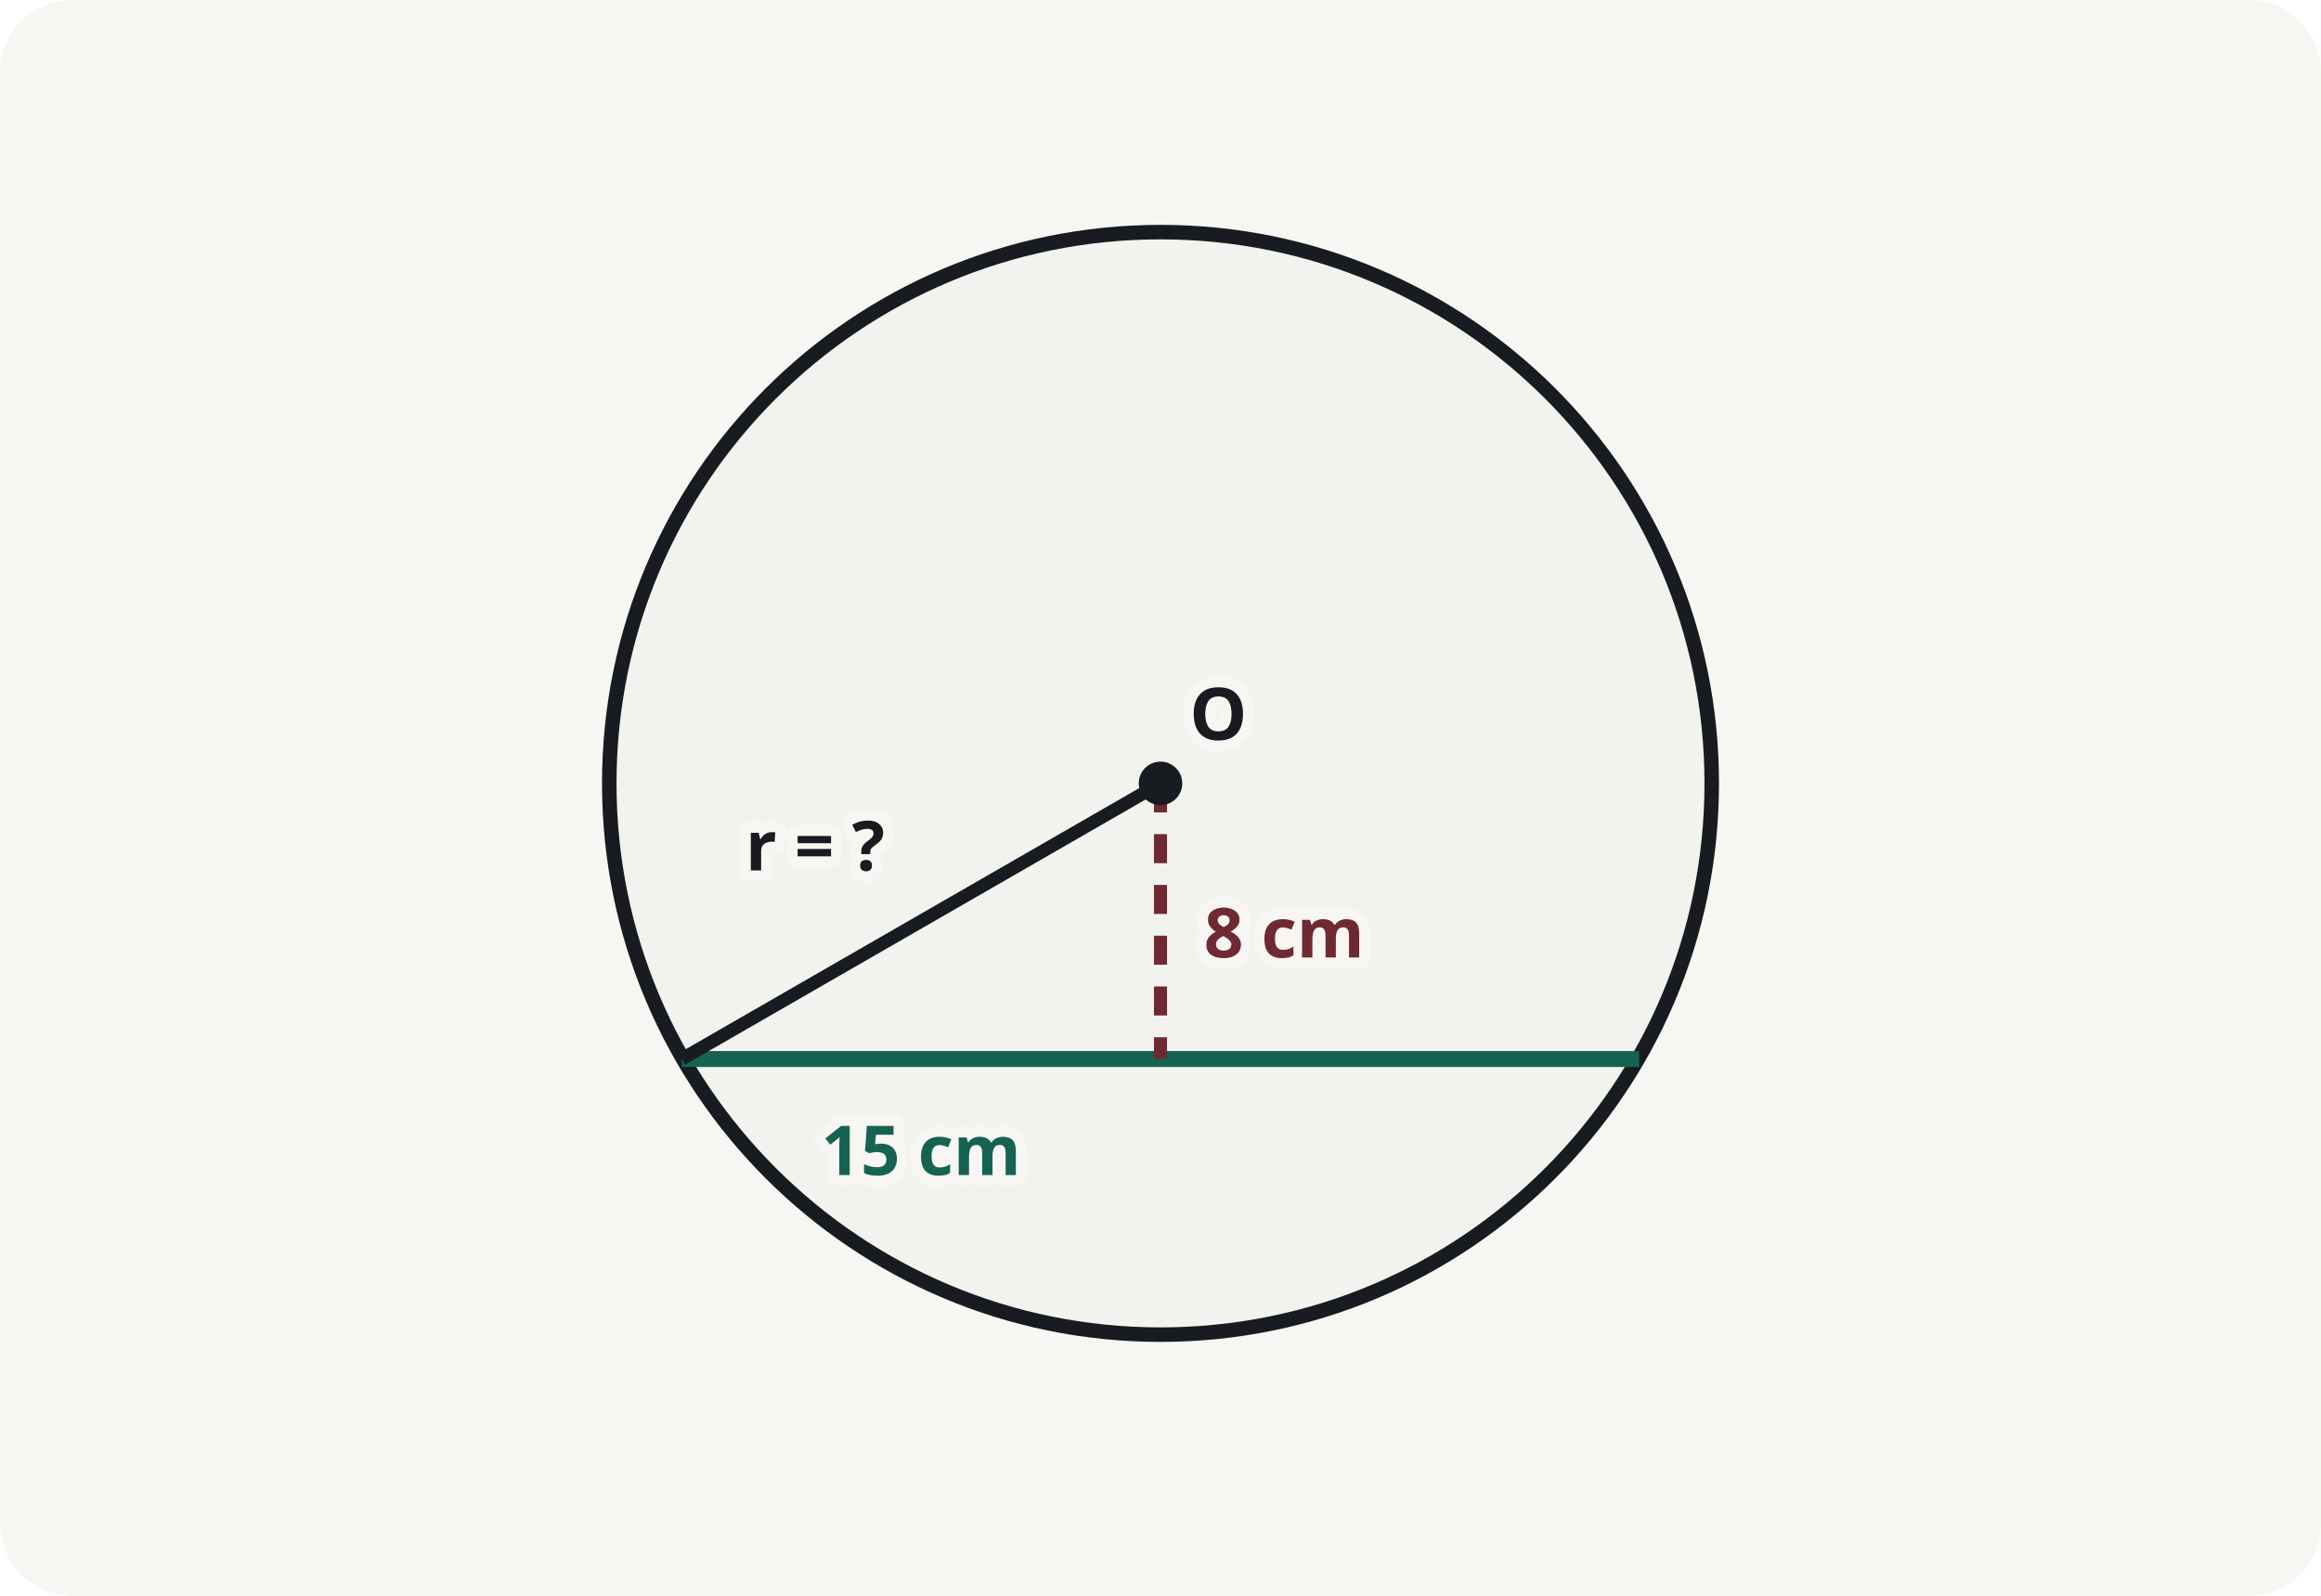
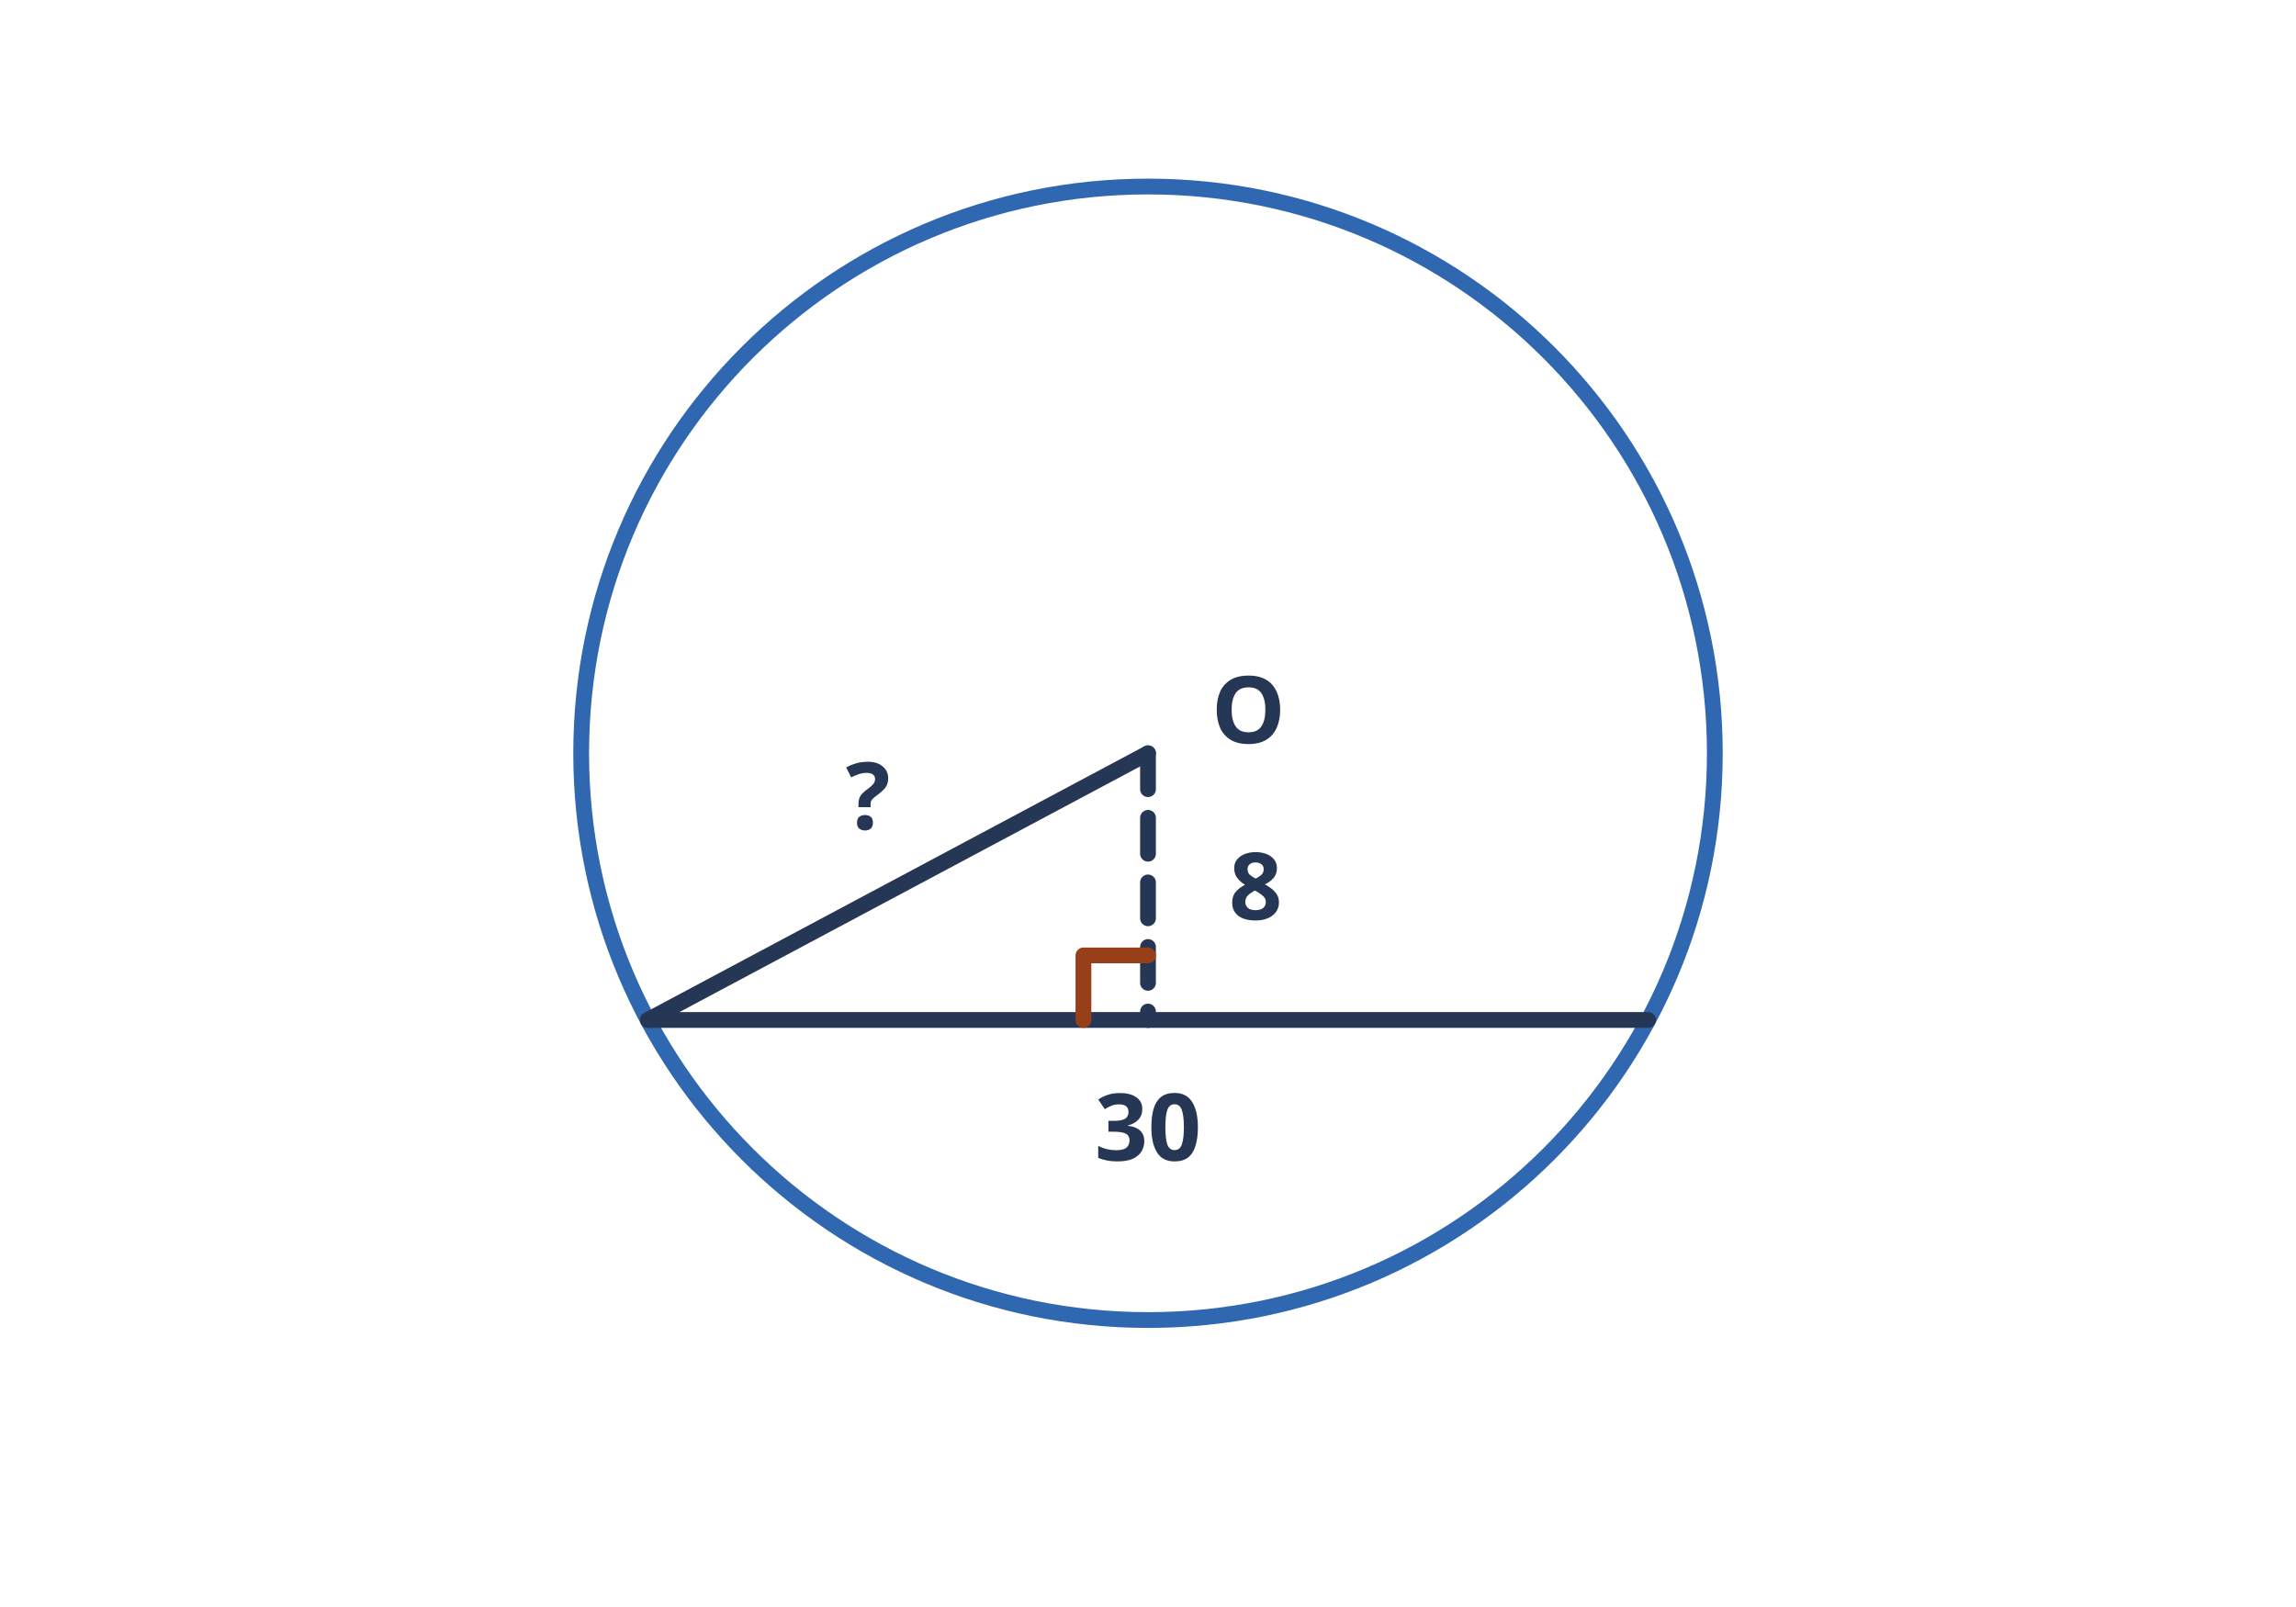
- <svg xmlns="http://www.w3.org/2000/svg" viewBox="0 0 320 220" role="img" aria-labelledby="t desc">
-   <style>text{paint-order:stroke;stroke:#F7F6F2;stroke-width:3px;stroke-linejoin:round;}</style>
-   <rect width="320" height="220" rx="10" fill="#F7F6F2" />
-   <circle cx="160" cy="108" r="76" fill="#E6EFEA" fill-opacity="0.25" stroke="#181B20" stroke-width="2" />
-   <line x1="94" y1="146" x2="226" y2="146" stroke="#166353" stroke-width="2.2" />
-   <line x1="160" y1="108" x2="160" y2="146" stroke="#6E2933" stroke-width="1.8" stroke-dasharray="4 3" />
-   <line x1="160" y1="108" x2="94" y2="146" stroke="#181B20" stroke-width="1.8" />
-   <circle cx="160" cy="108" r="3" fill="#181B20" />
-   <text x="164" y="102" font-family="system-ui,sans-serif" font-size="10" font-weight="700" fill="#181B20">O</text>
-   <text x="122" y="120" font-family="system-ui,sans-serif" font-size="9.5" font-weight="700" text-anchor="end" fill="#181B20">r = ?</text>
-   <text x="127" y="162" font-family="system-ui,sans-serif" font-size="9.5" font-weight="700" text-anchor="middle" fill="#166353">15 cm</text>
-   <text x="166" y="132" font-family="system-ui,sans-serif" font-size="9.5" font-weight="700" fill="#6E2933">8 cm</text>
+ <svg xmlns="http://www.w3.org/2000/svg" viewBox="0 0 320 224">
+   <g stroke-width="2.2" stroke-linecap="round" stroke-linejoin="round" fill="#263755" font-family="system-ui,sans-serif" font-size="13" font-weight="600" text-anchor="middle" dominant-baseline="middle">
+     <circle cx="160" cy="105" r="79" fill="none" stroke="#3067b1" />
+     <path d="M 90.294 142.176 L 229.706 142.176" fill="none" stroke="#263755" />
+     <path d="M 160.000 105.000 L 160.000 142.176" fill="none" stroke="#263755" stroke-dasharray="5 4" />
+     <path d="M 151.000 142.176 L 151.000 133.176 L 160.000 133.176" fill="none" stroke="#973f19" />
+     <text x="174.000" y="99.000">O</text>
+     <path d="M 160.000 105.000 L 90.294 142.176" fill="none" stroke="#263755" />
+     <text x="160.000" y="157.176">30</text>
+     <text x="175.000" y="123.588">8</text>
+     <text x="121.000" y="111.000">?</text>
+   </g>
</svg>
